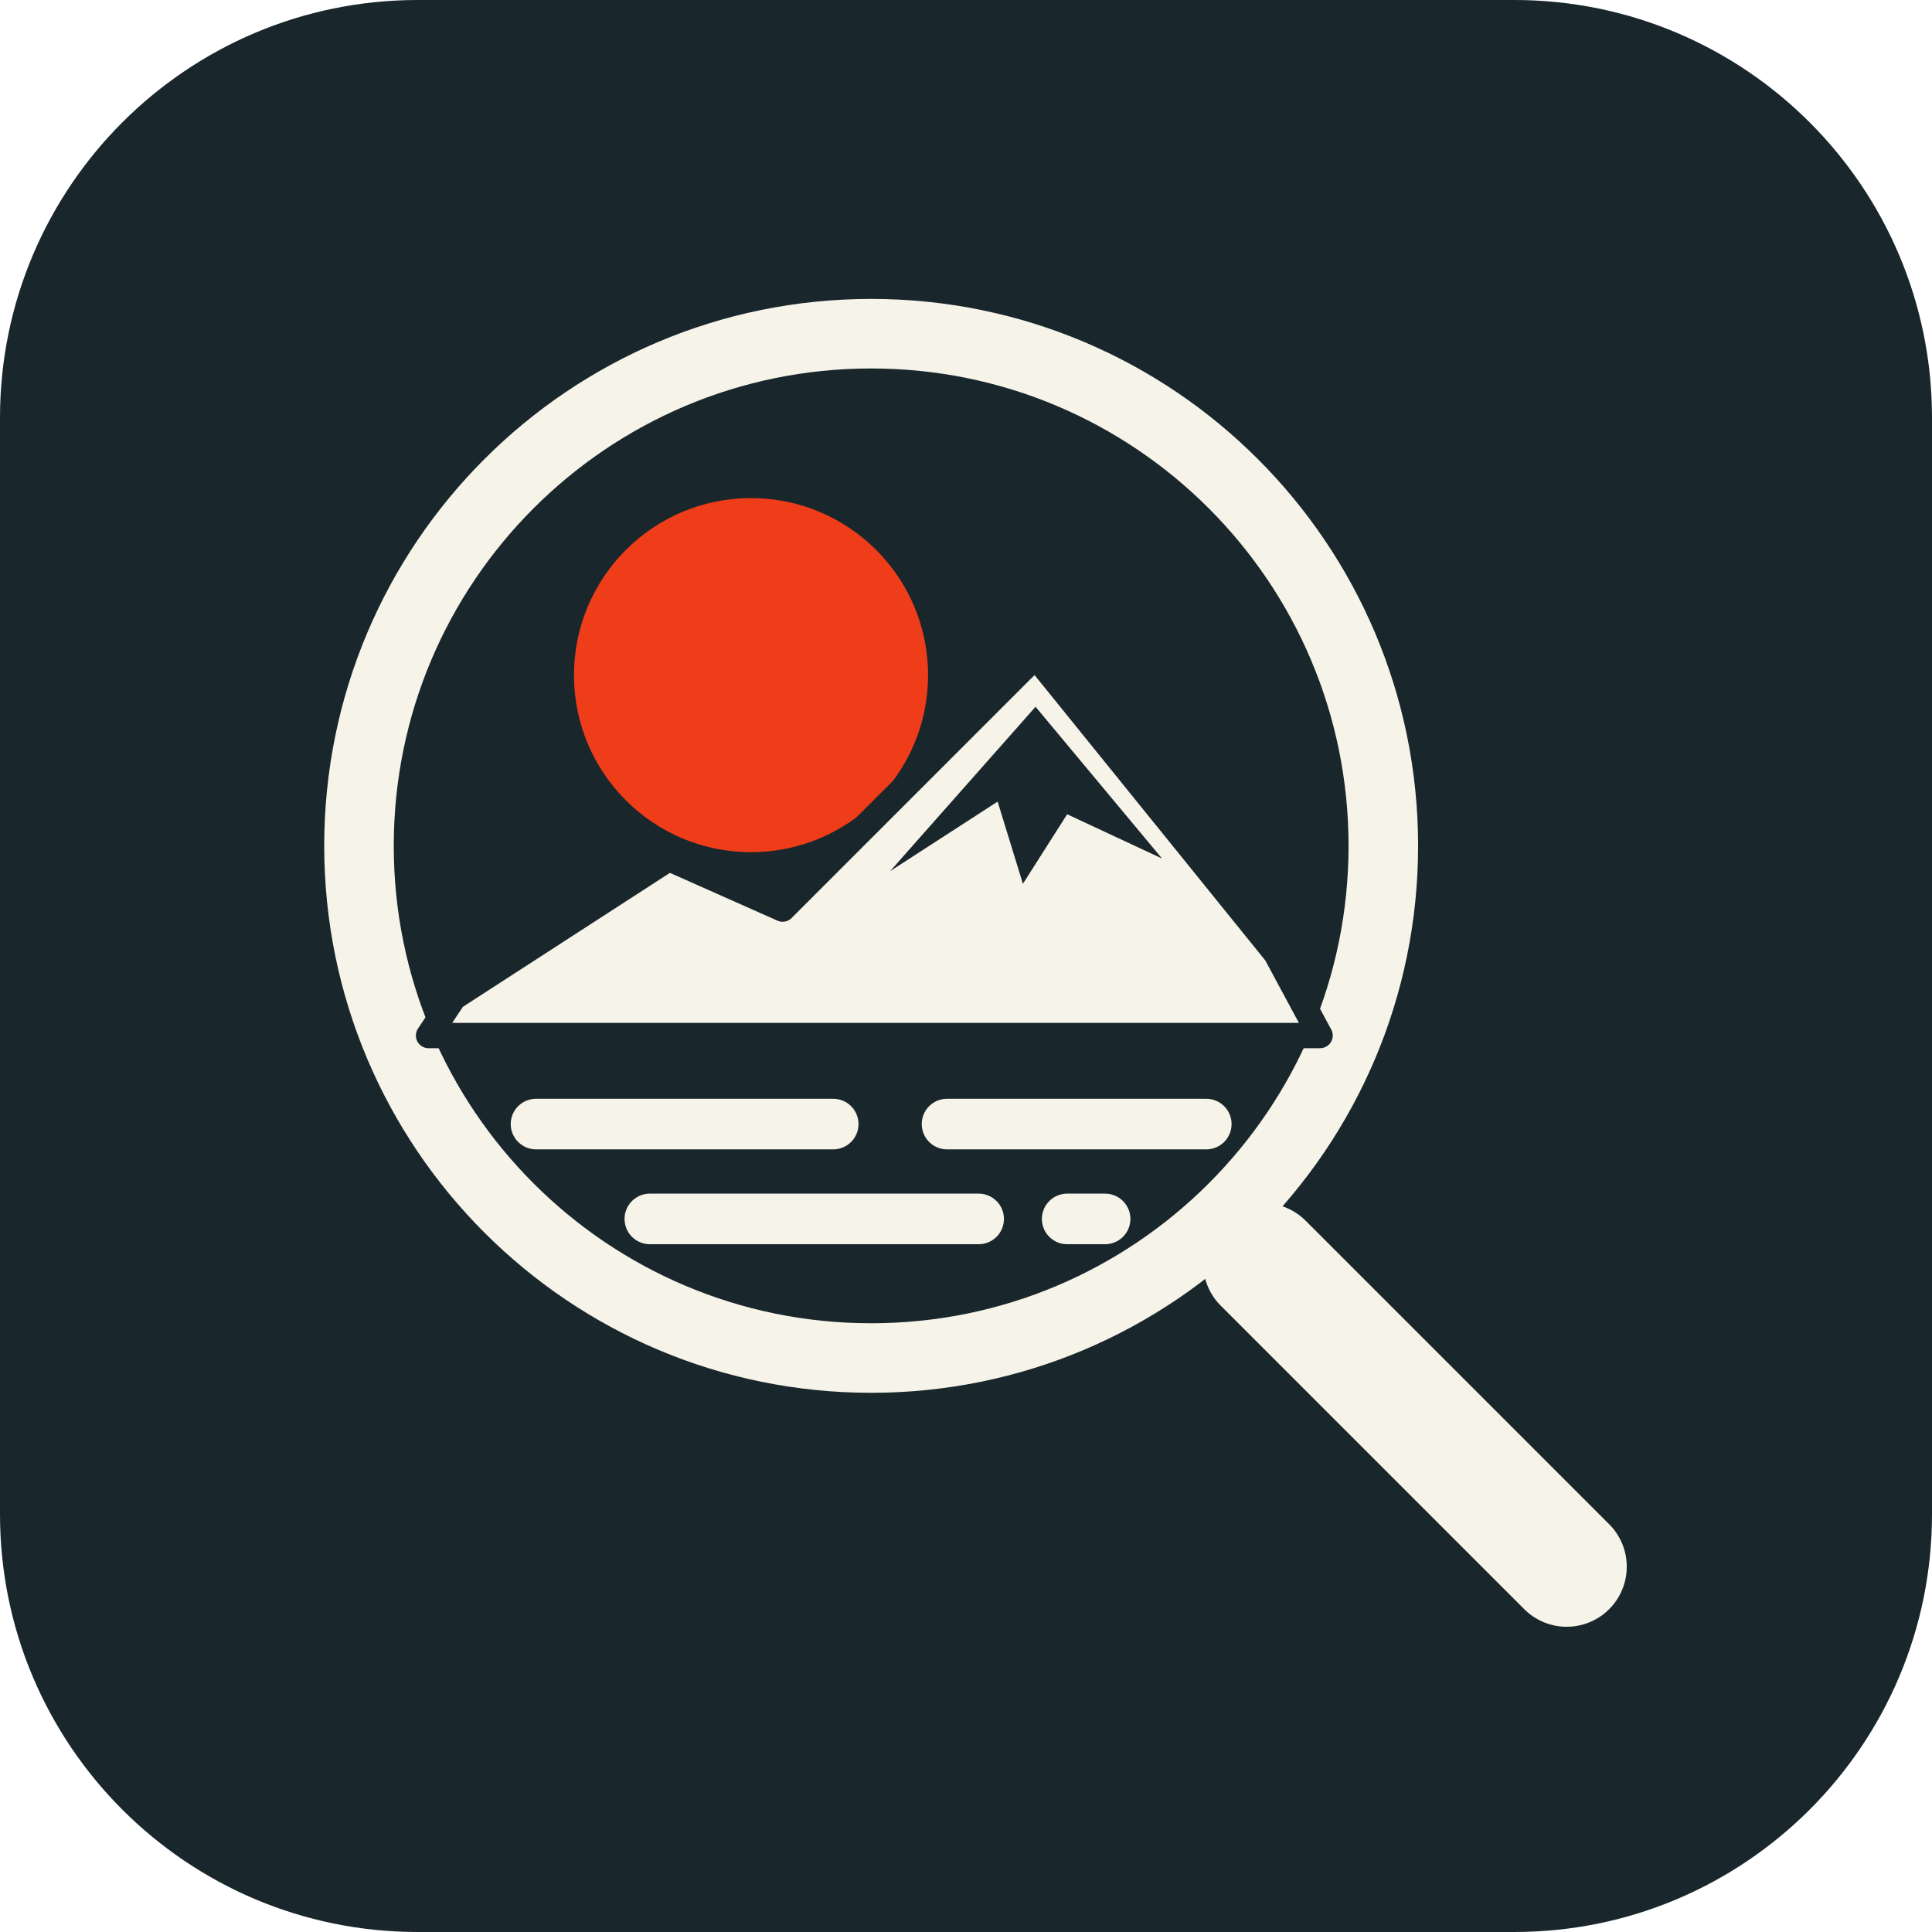
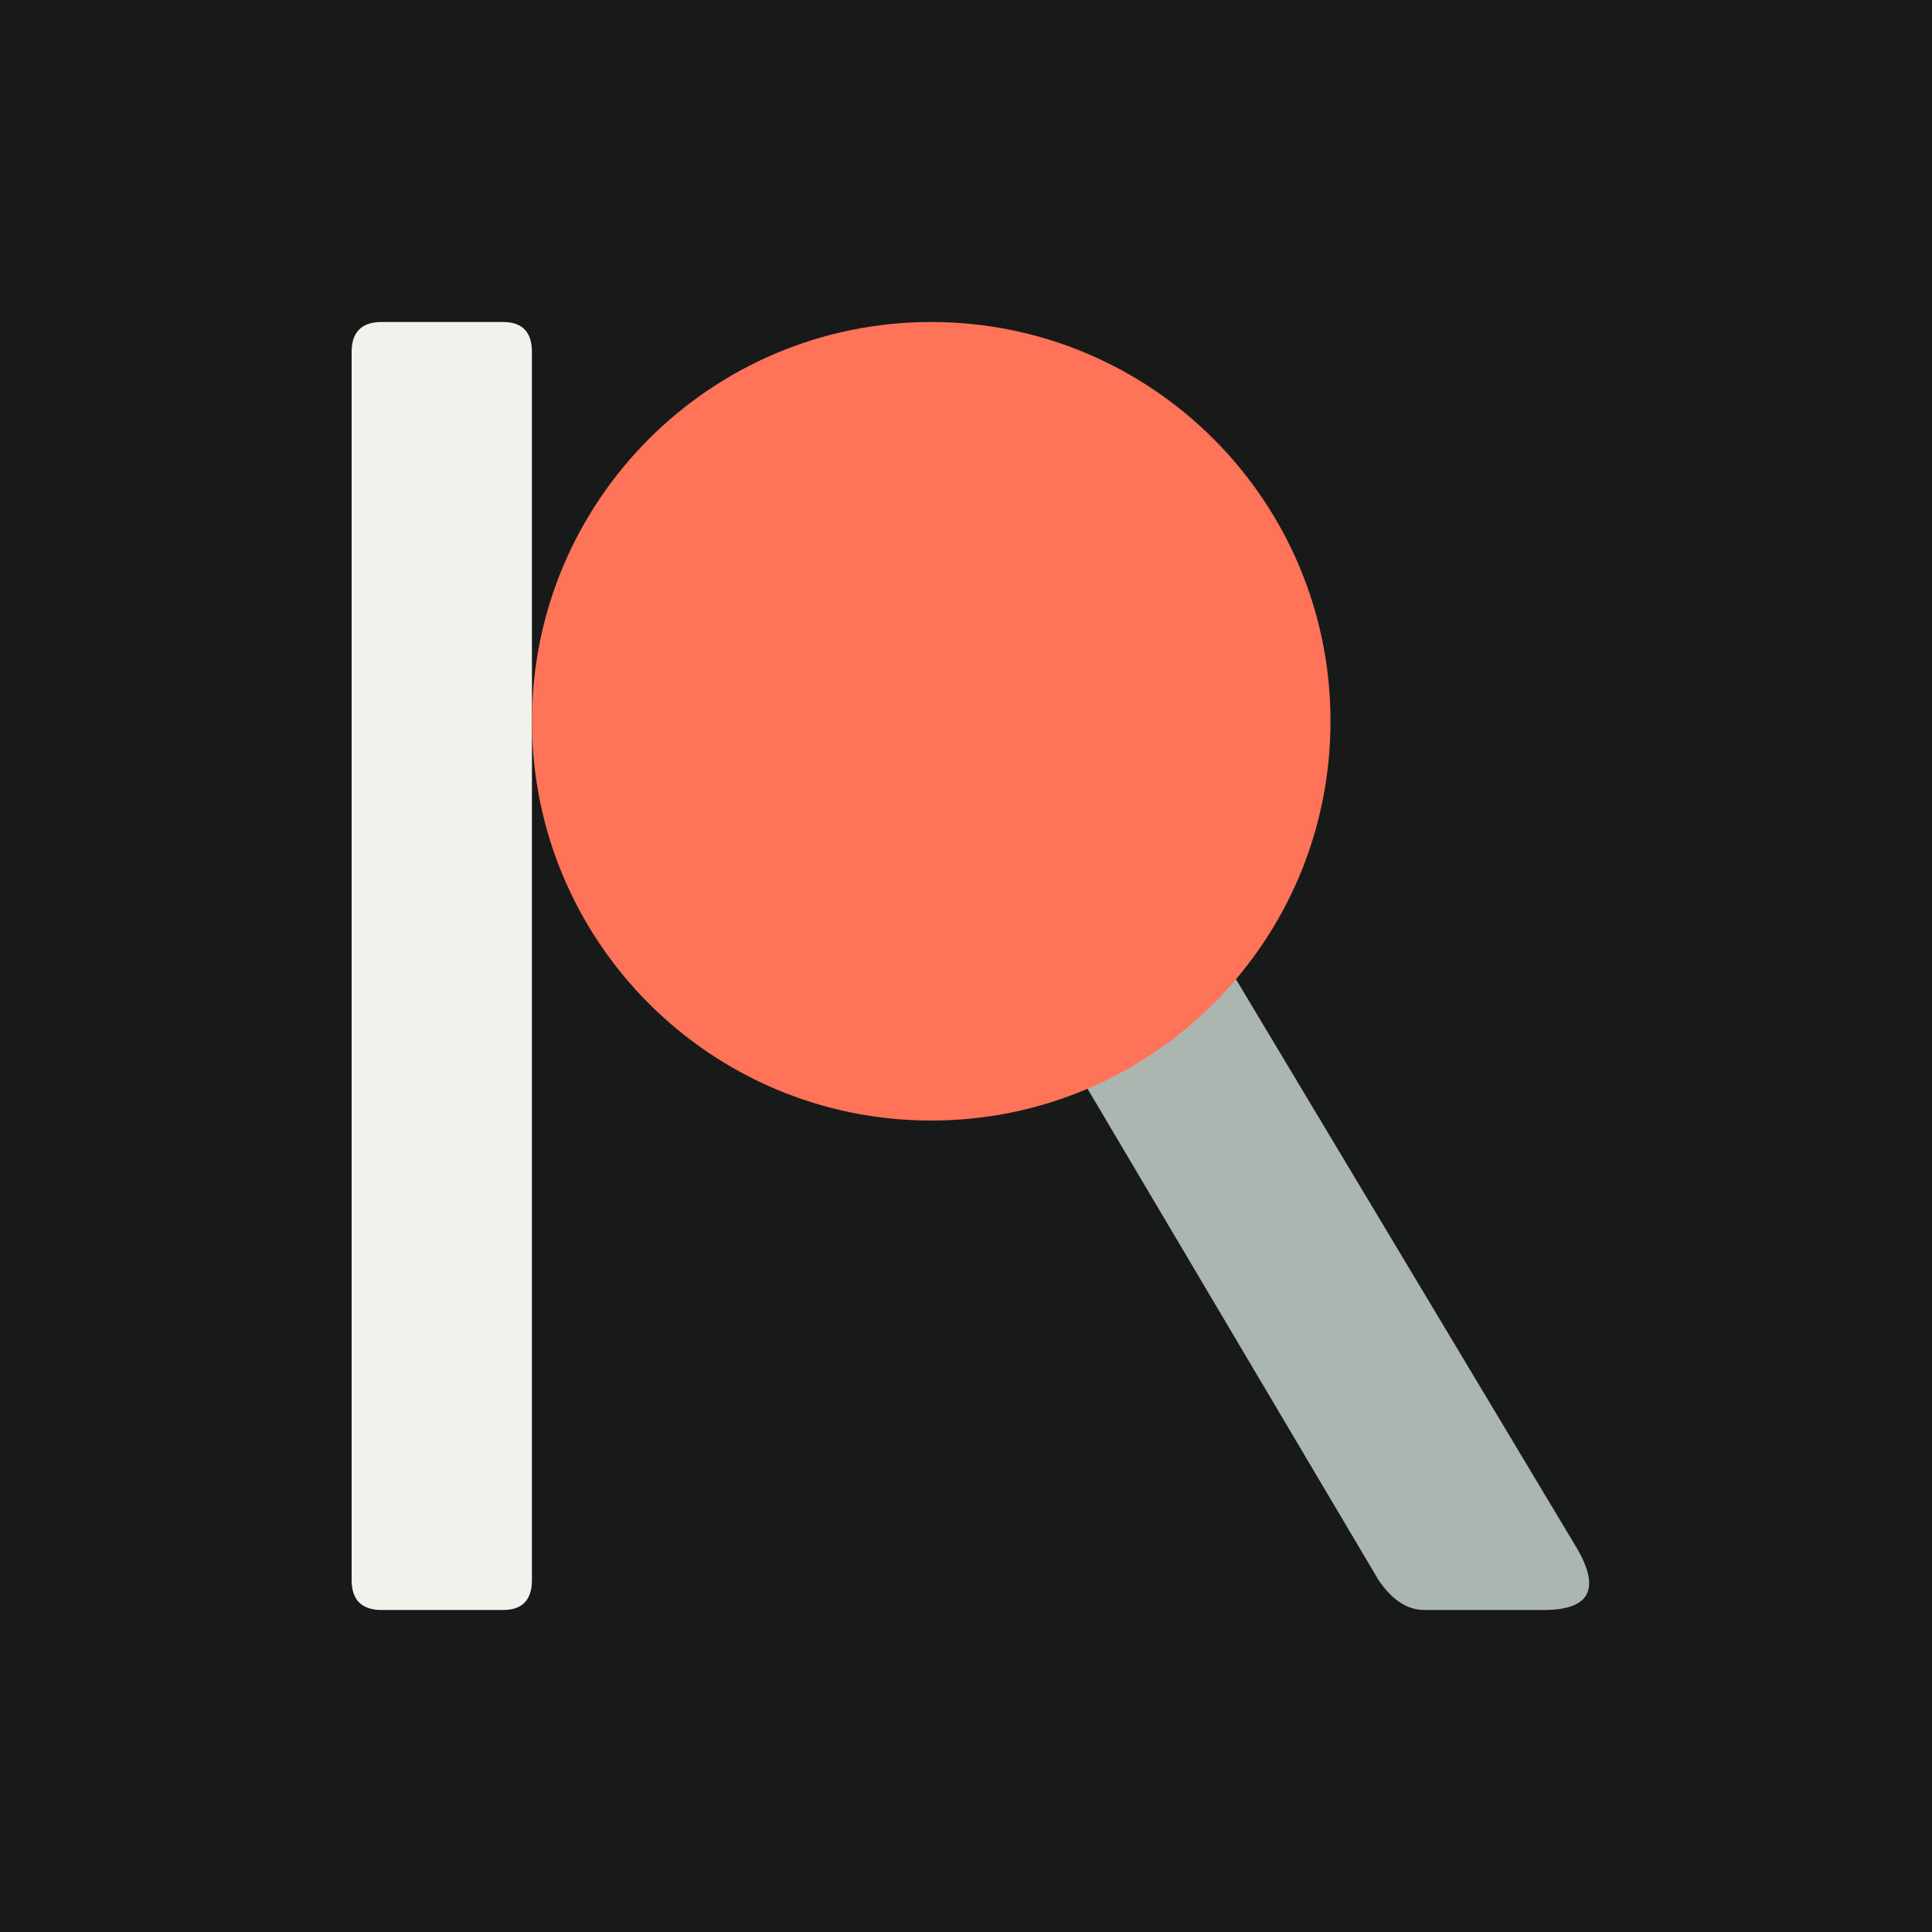
- <svg xmlns="http://www.w3.org/2000/svg" width="148" height="148" viewBox="0 0 148 148" fill="none">
-   <rect width="148" height="148" rx="32" fill="#19262C" />
-   <path d="M105.969 64.797C105.969 86.465 88.403 104.031 66.734 104.031C45.066 104.031 27.5 86.465 27.5 64.797C27.5 43.128 45.066 25.562 66.734 25.562C88.403 25.562 105.969 43.128 105.969 64.797Z" stroke-width="5.328" stroke="#F6F3E9" />
-   <path d="M96.766 96.766L120.016 120.016" stroke-width="9.203" stroke-linecap="round" stroke="#F6F3E9" />
-   <path d="M57.531 65.281C65.022 65.281 71.094 59.209 71.094 51.719C71.094 44.228 65.022 38.156 57.531 38.156C50.041 38.156 43.969 44.228 43.969 51.719C43.969 59.209 50.041 65.281 57.531 65.281Z" fill="#EF3C19" />
-   <path d="M34.766 76.422L51.234 65.766L59.953 69.641L79.328 50.266L97.734 73.031L101.125 79.328H32.828L34.766 76.422Z" fill="#F6F3E9" stroke-width="1.938" stroke-linejoin="round" stroke="#19262C" />
-   <path d="M68.188 66.734L79.328 54.141L89.016 65.766L81.75 62.375L78.359 67.703L76.422 61.406L68.188 66.734Z" fill="#19262C" />
-   <path d="M41.062 86.109H63.828M72.547 86.109H92.406M49.781 93.375H74.969M81.75 93.375H84.656" stroke-width="3.875" stroke-linecap="round" stroke="#F6F3E9" />
+ <svg xmlns="http://www.w3.org/2000/svg" width="100" height="100" viewBox="0 0 100 100" role="img">
+   <rect width="100" height="100" fill="#171A19" />
+   <g transform="translate(15 15) scale(0.7)">
+     <path class="stem" fill="#F1F2EC" d="M6.8 2.381H15.761C17.19 2.381 17.904 3.121 17.904 4.6V95.4C17.904 96.879 17.19 97.619 15.761 97.619H6.8C5.314 97.619 4.571 96.879 4.571 95.4V4.6C4.571 3.121 5.314 2.381 6.8 2.381Z" />
+     <path class="foot" fill="#ACB6B0" d="M54.5 51.5L65.3 43.2L95.2 93.1C96.934 96.113 96.099 97.619 92.7 97.619H83.901C82.633 97.619 81.5 96.879 80.5 95.4Z" />
+     <path class="sun" fill="#FF7359" d="M47.429 61.428C63.734 61.428 76.952 48.21 76.952 31.905C76.952 15.599 63.734 2.381 47.429 2.381C31.122 2.381 17.906 15.599 17.906 31.905C17.906 48.21 31.122 61.428 47.429 61.428Z" />
+   </g>
</svg>
